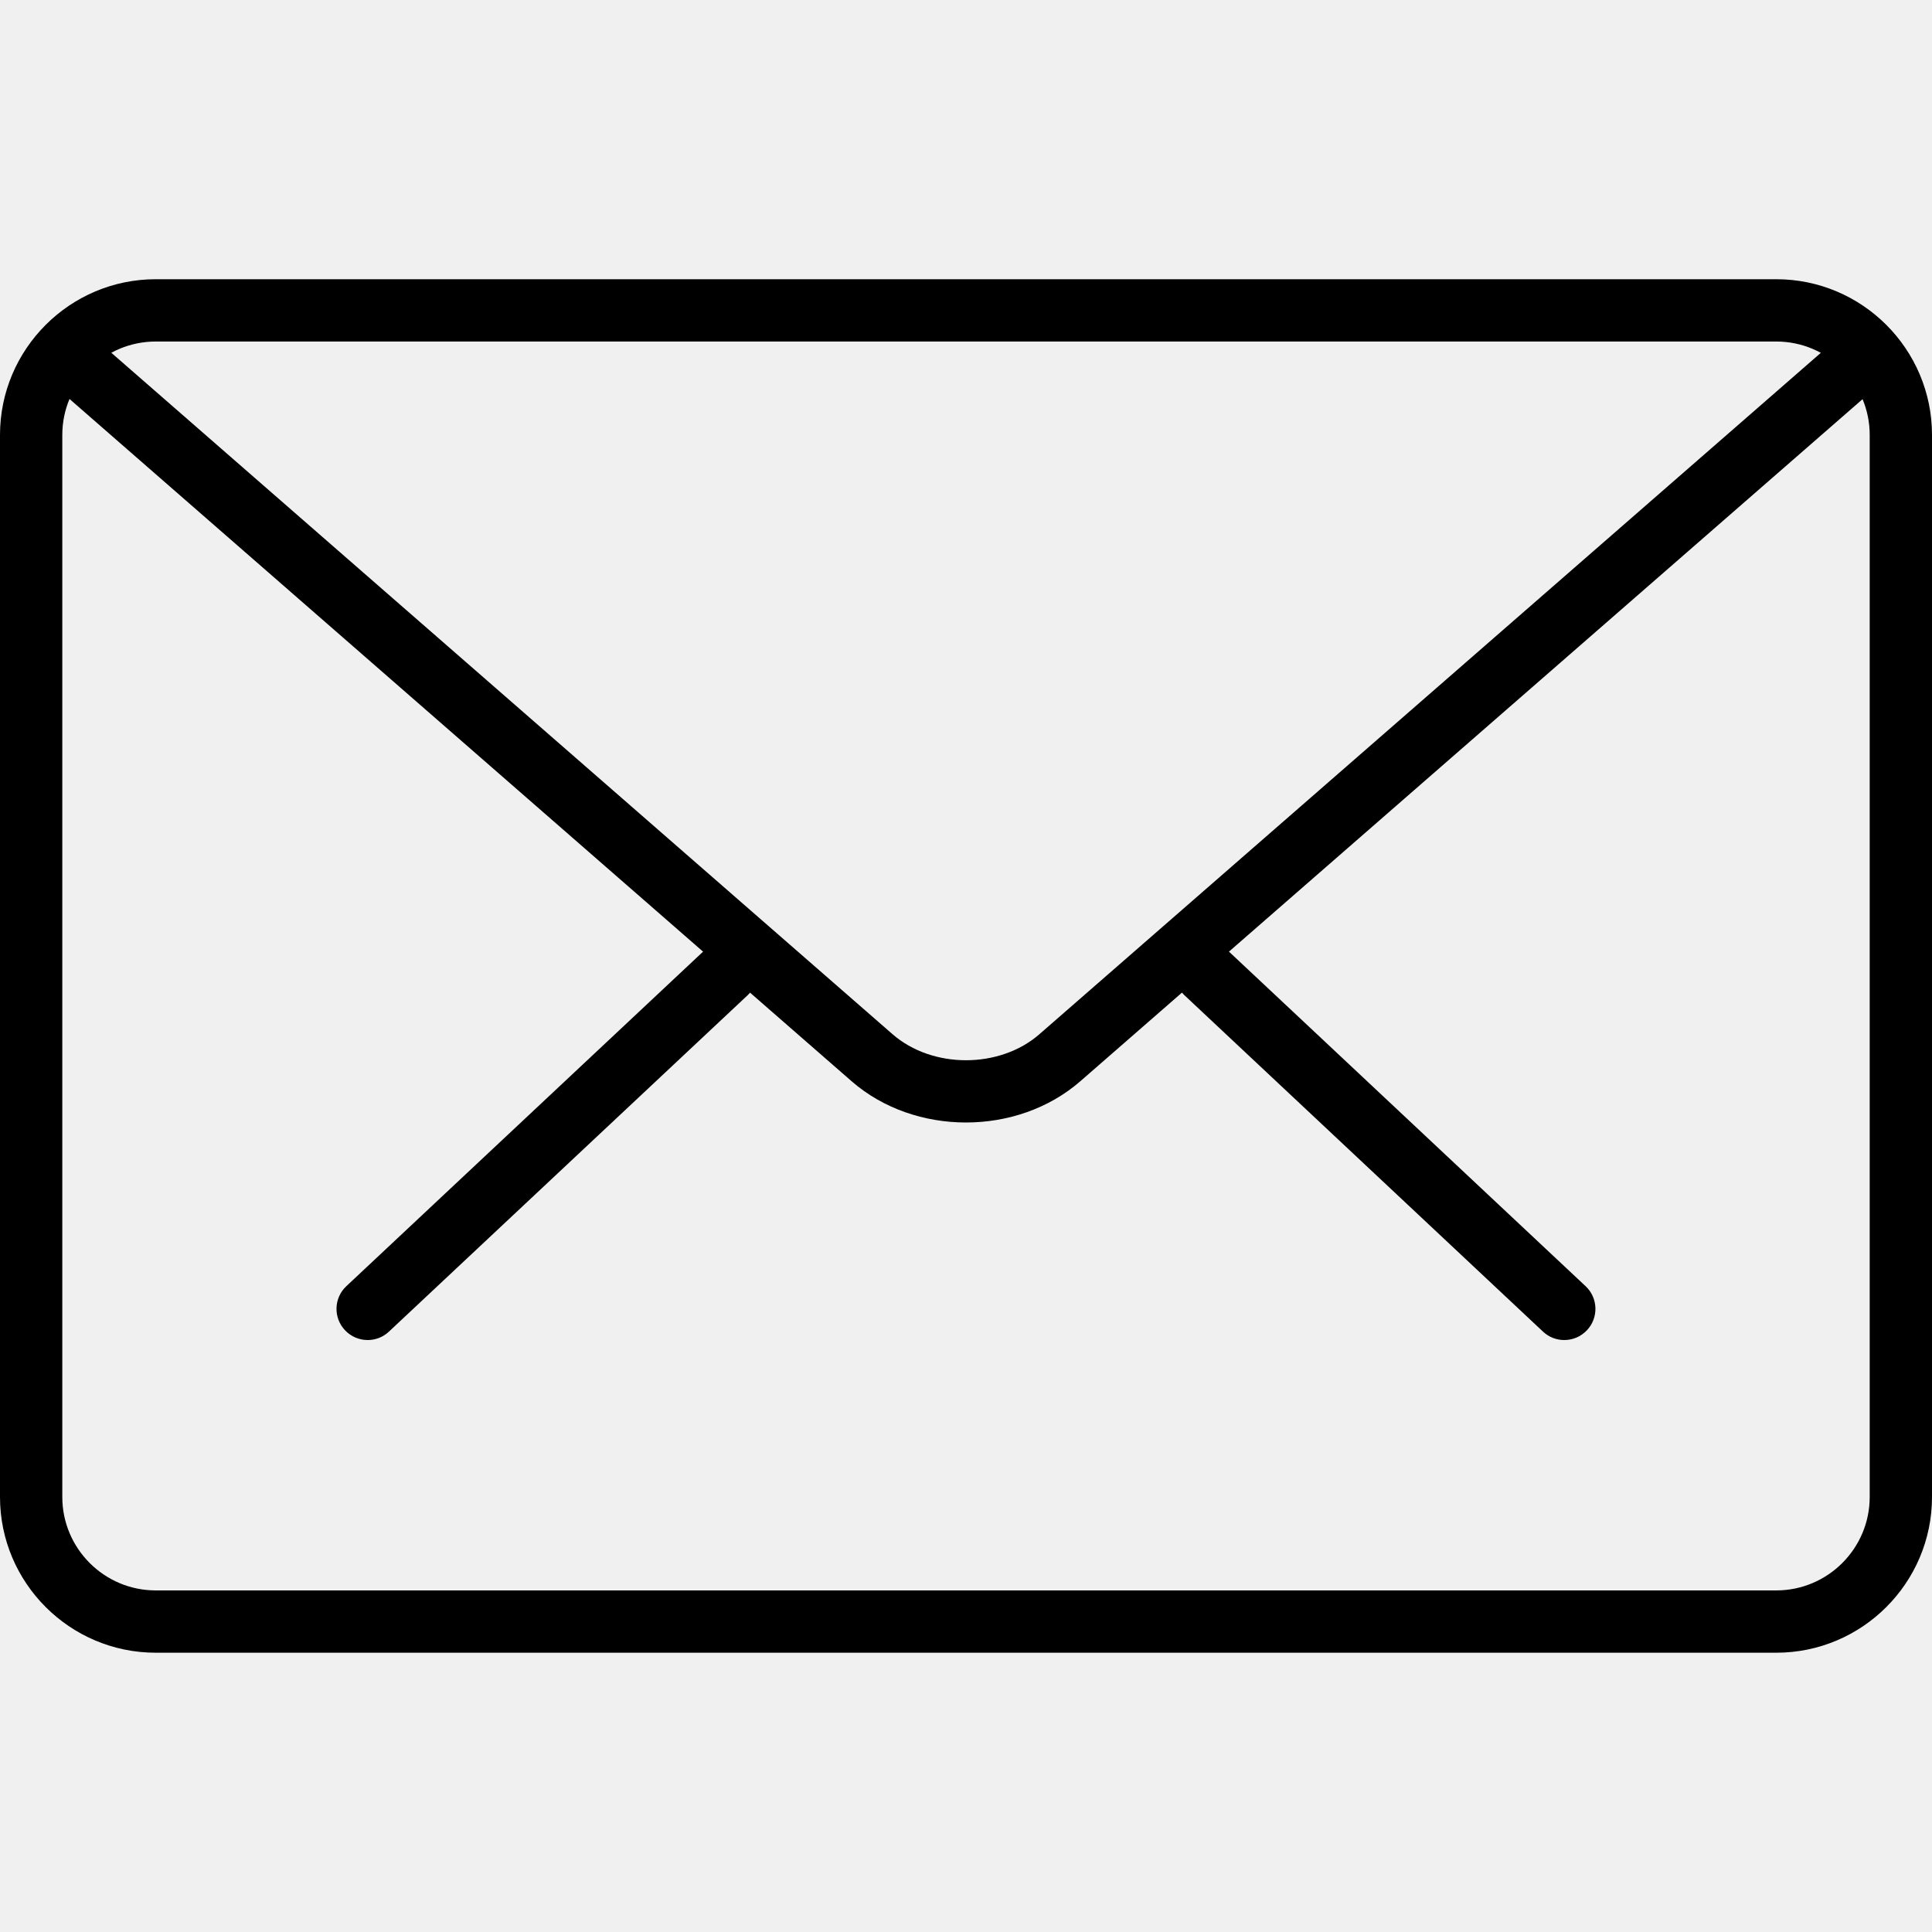
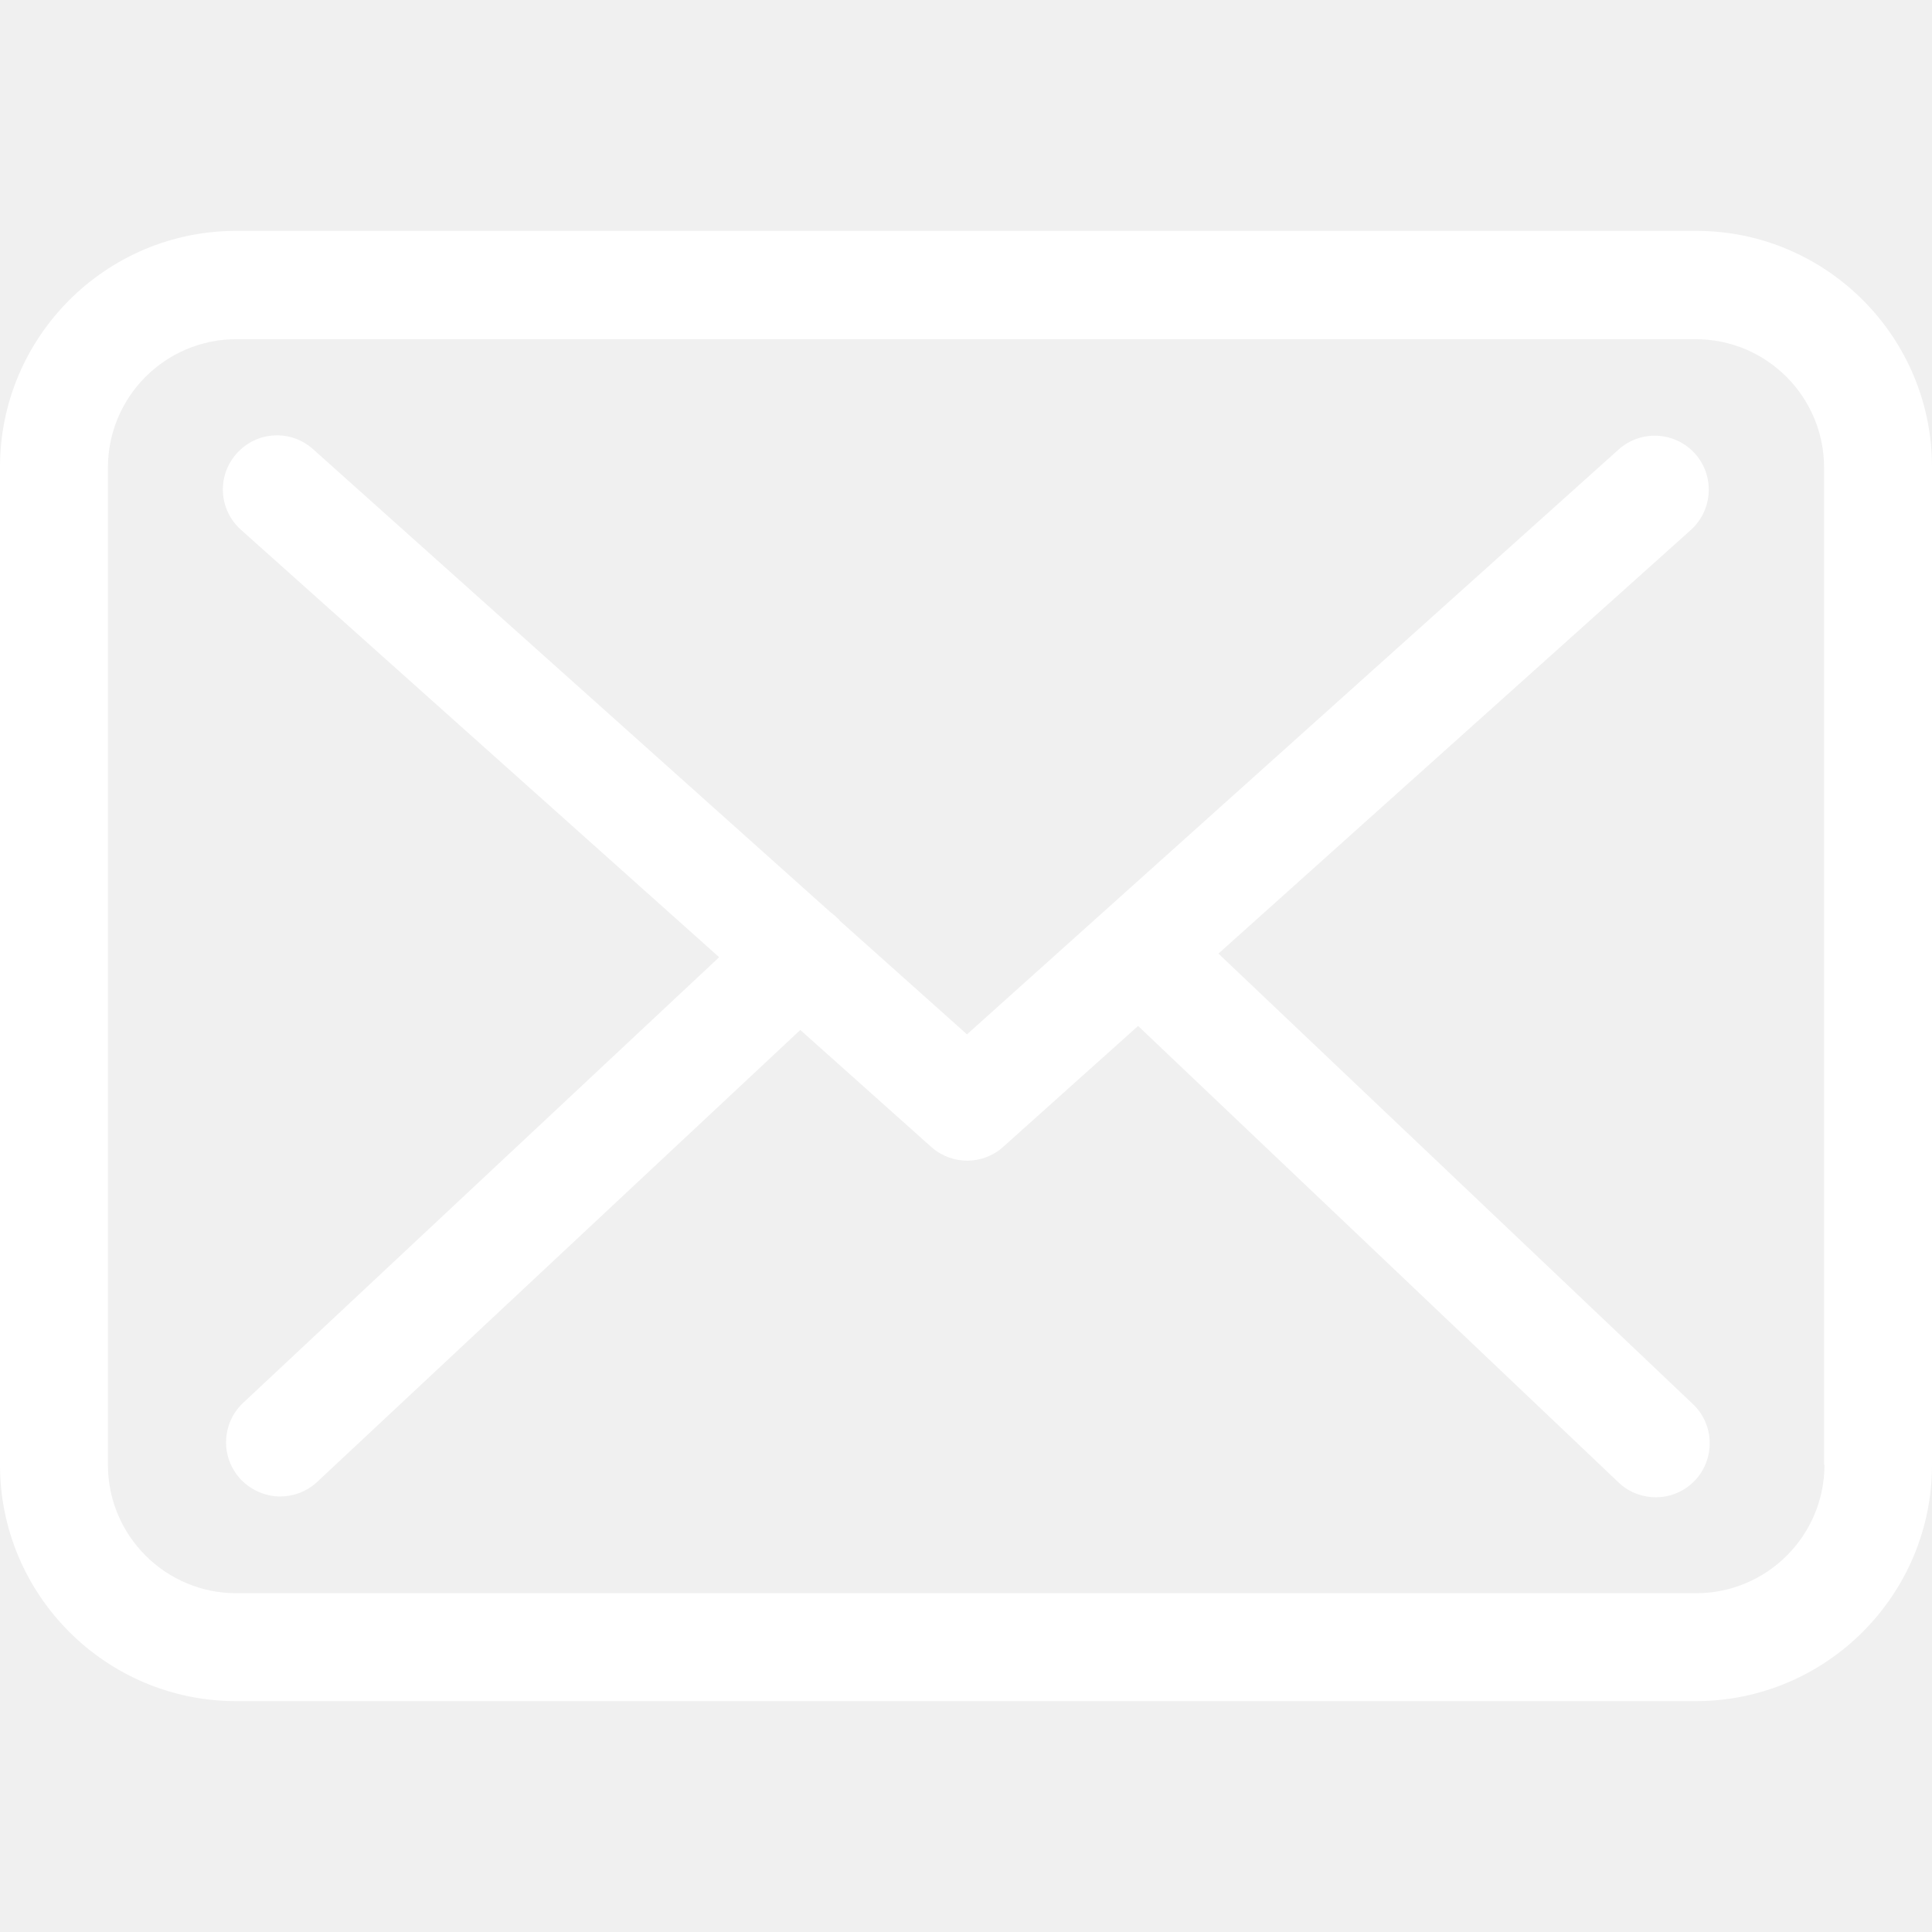
- <svg xmlns="http://www.w3.org/2000/svg" version="1.1" id="Capa_1" x="0px" y="0px" viewBox="0 0 31.012 31.012" style="enable-background:new 0 0 31.012 31.012;" xml:space="preserve">
+ <svg xmlns="http://www.w3.org/2000/svg" version="1.1" id="Capa_1" x="0px" y="0px" viewBox="0 0 483.3 483.3" style="enable-background:new 0 0 483.3 483.3;" xml:space="preserve" width="512px" height="512px">
  <g>
    <g>
-       <path d="M25.109,21.51c-0.123,0-0.246-0.045-0.342-0.136l-5.754-5.398c-0.201-0.188-0.211-0.505-0.022-0.706    c0.189-0.203,0.504-0.212,0.707-0.022l5.754,5.398c0.201,0.188,0.211,0.505,0.022,0.706C25.375,21.457,25.243,21.51,25.109,21.51z    " />
-       <path d="M5.902,21.51c-0.133,0-0.266-0.053-0.365-0.158c-0.189-0.201-0.179-0.518,0.022-0.706l5.756-5.398    c0.202-0.188,0.519-0.18,0.707,0.022c0.189,0.201,0.179,0.518-0.022,0.706l-5.756,5.398C6.148,21.465,6.025,21.51,5.902,21.51z" />
+       <path d="M424.3,57.75H59.1c-32.6,0-59.1,26.5-59.1,59.1v249.6c0,32.6,26.5,59.1,59.1,59.1h365.1c32.6,0,59.1-26.5,59.1-59.1    v-249.5C483.4,84.35,456.9,57.75,424.3,57.75z M456.4,366.45c0,17.7-14.4,32.1-32.1,32.1H59.1c-17.7,0-32.1-14.4-32.1-32.1v-249.5    c0-17.7,14.4-32.1,32.1-32.1h365.1c17.7,0,32.1,14.4,32.1,32.1v249.5H456.4z" fill="#FFFFFF" />
+       <path d="M304.8,238.55l118.2-106c5.5-5,6-13.5,1-19.1c-5-5.5-13.5-6-19.1-1l-163,146.3l-31.8-28.4c-0.1-0.1-0.2-0.2-0.2-0.3    c-0.7-0.7-1.4-1.3-2.2-1.9L78.3,112.35c-5.6-5-14.1-4.5-19.1,1.1c-5,5.6-4.5,14.1,1.1,19.1l119.6,106.9L60.8,350.95    c-5.4,5.1-5.7,13.6-0.6,19.1c2.7,2.8,6.3,4.3,9.9,4.3c3.3,0,6.6-1.2,9.2-3.6l120.9-113.1l32.8,29.3c2.6,2.3,5.8,3.4,9,3.4    c3.2,0,6.5-1.2,9-3.5l33.7-30.2l120.2,114.2c2.6,2.5,6,3.7,9.3,3.7c3.6,0,7.1-1.4,9.8-4.2c5.1-5.4,4.9-14-0.5-19.1L304.8,238.55z" fill="#FFFFFF" />
    </g>
-     <path d="M28.512,26.529H2.5c-1.378,0-2.5-1.121-2.5-2.5V6.982c0-1.379,1.122-2.5,2.5-2.5h26.012c1.378,0,2.5,1.121,2.5,2.5v17.047   C31.012,25.408,29.89,26.529,28.512,26.529z M2.5,5.482c-0.827,0-1.5,0.673-1.5,1.5v17.047c0,0.827,0.673,1.5,1.5,1.5h26.012   c0.827,0,1.5-0.673,1.5-1.5V6.982c0-0.827-0.673-1.5-1.5-1.5H2.5z" />
-     <path d="M15.506,18.018c-0.665,0-1.33-0.221-1.836-0.662L0.83,6.155C0.622,5.974,0.6,5.658,0.781,5.449   c0.183-0.208,0.498-0.227,0.706-0.048l12.84,11.2c0.639,0.557,1.719,0.557,2.357,0L29.508,5.419   c0.207-0.181,0.522-0.161,0.706,0.048c0.181,0.209,0.16,0.524-0.048,0.706L17.342,17.355   C16.835,17.797,16.171,18.018,15.506,18.018z" />
  </g>
  <g>
</g>
  <g>
</g>
  <g>
</g>
  <g>
</g>
  <g>
</g>
  <g>
</g>
  <g>
</g>
  <g>
</g>
  <g>
</g>
  <g>
</g>
  <g>
</g>
  <g>
</g>
  <g>
</g>
  <g>
</g>
  <g>
</g>
</svg>
